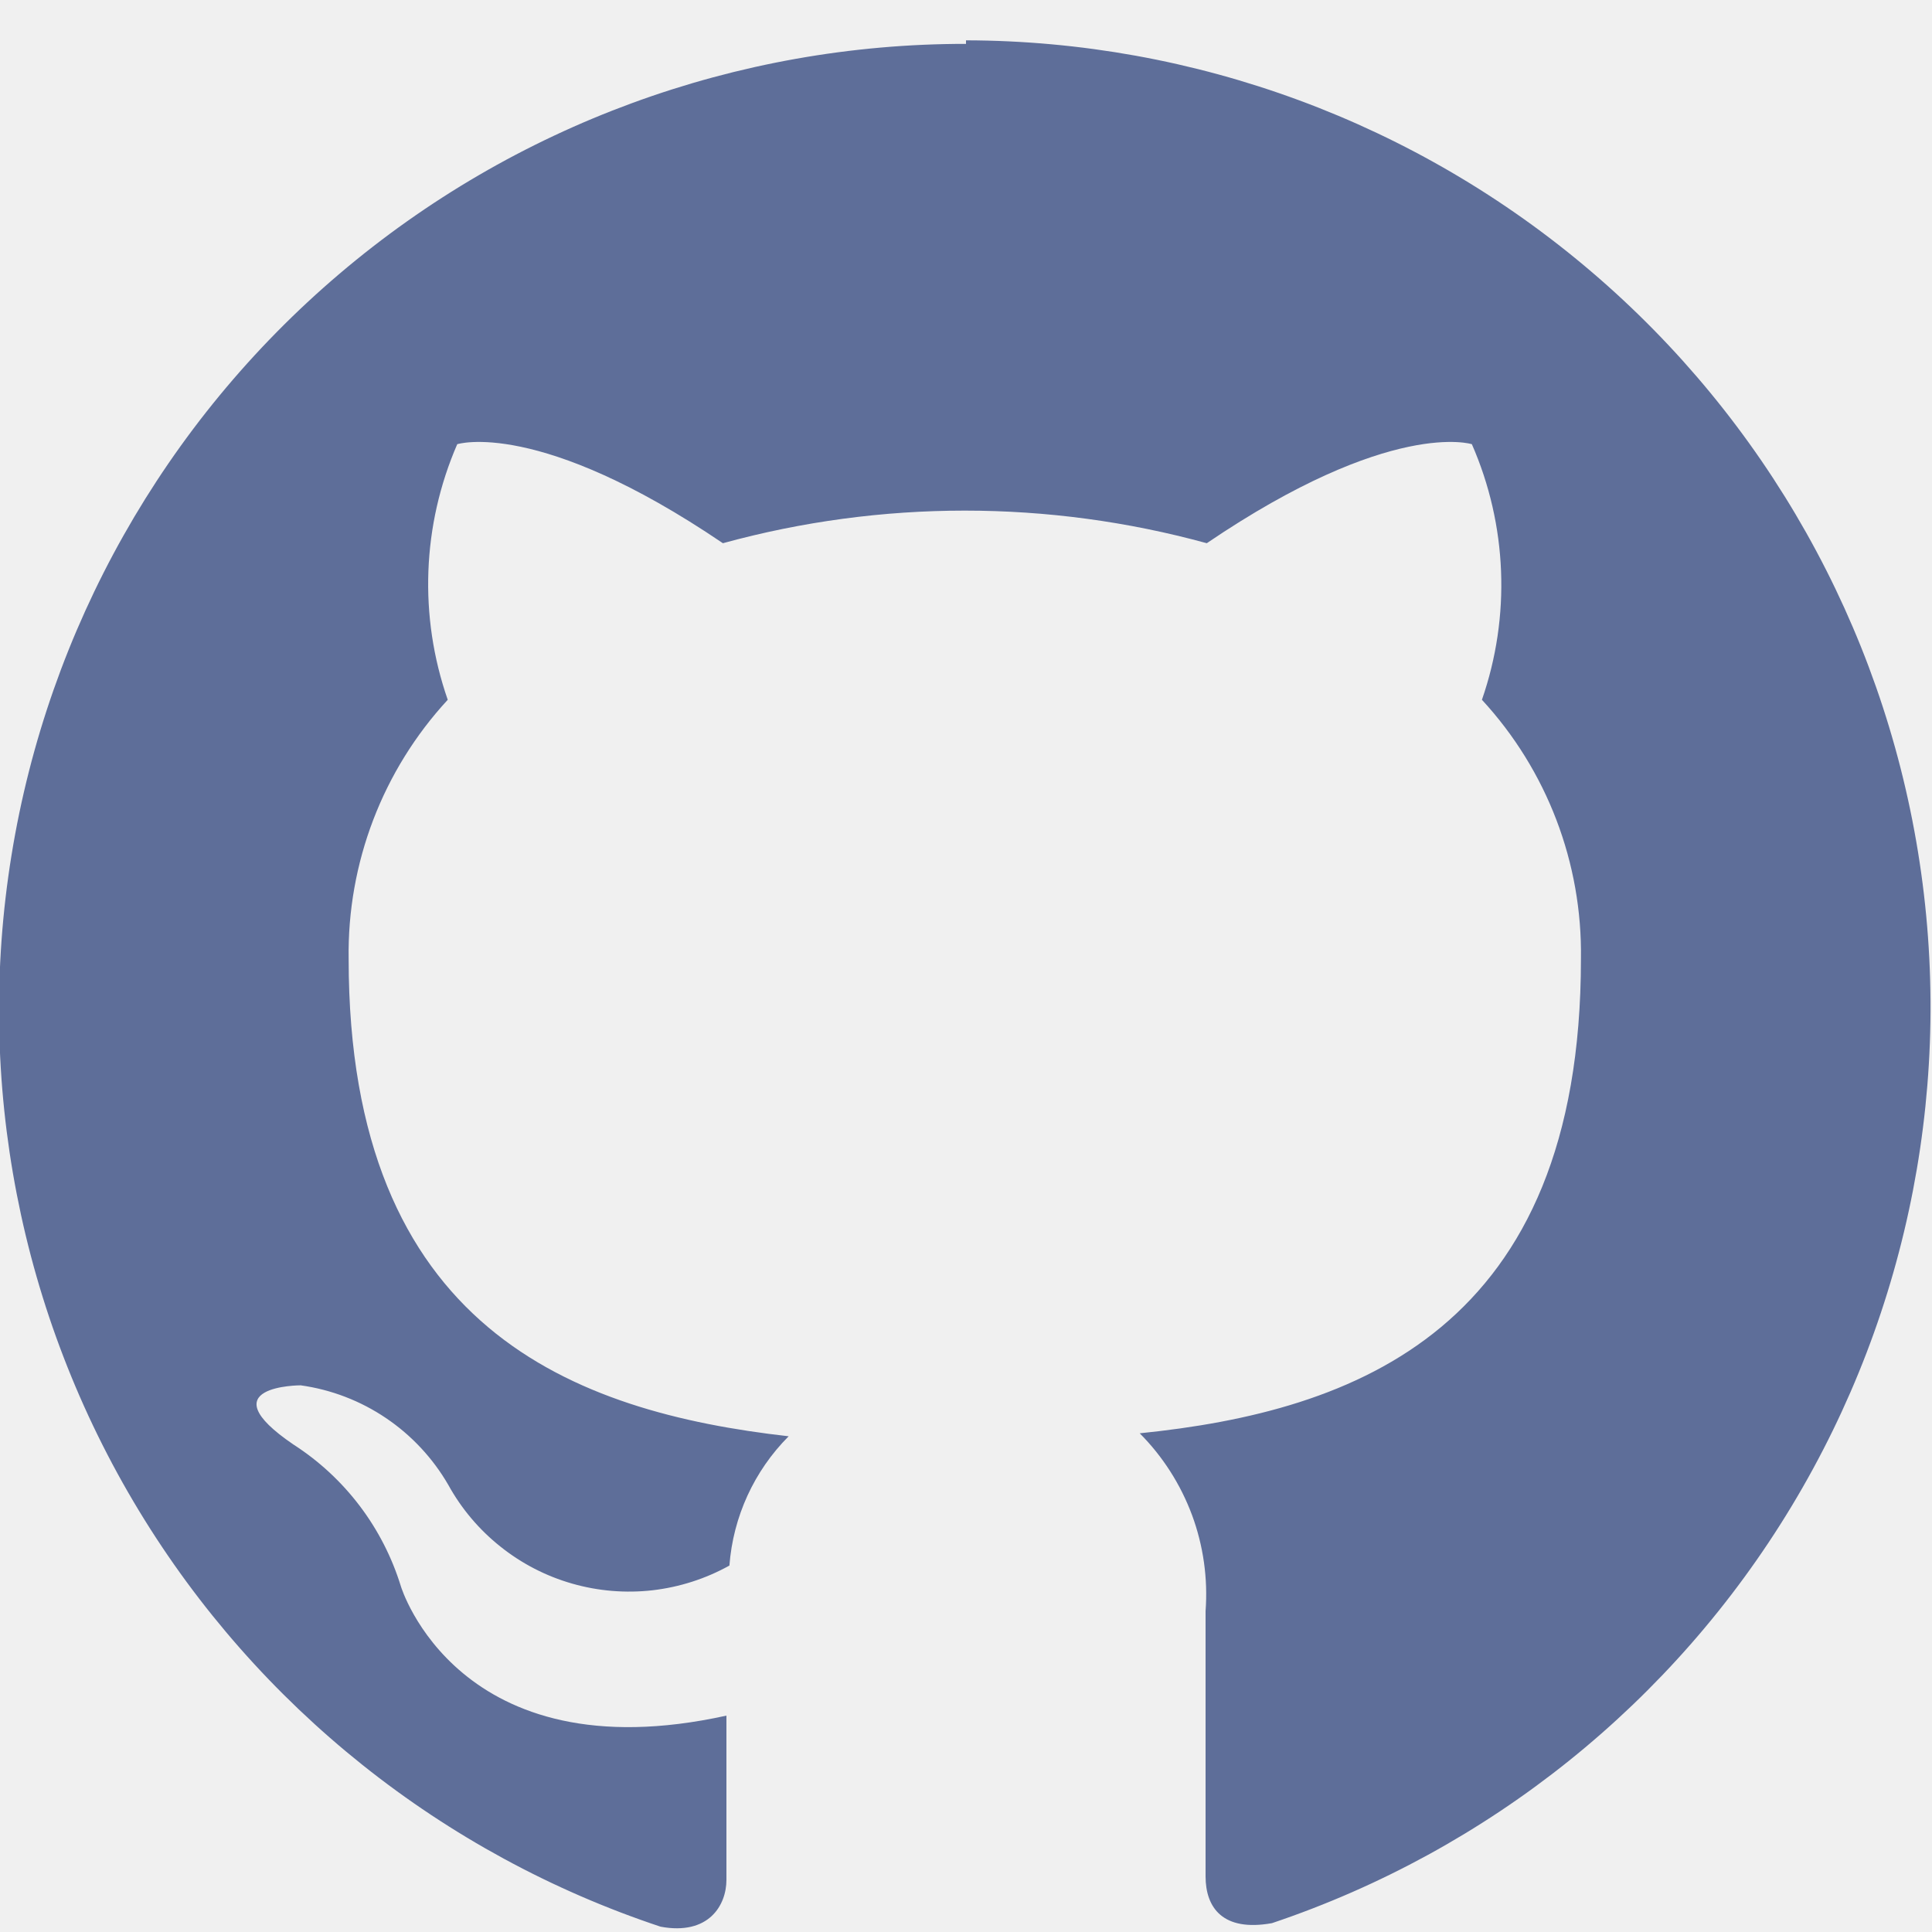
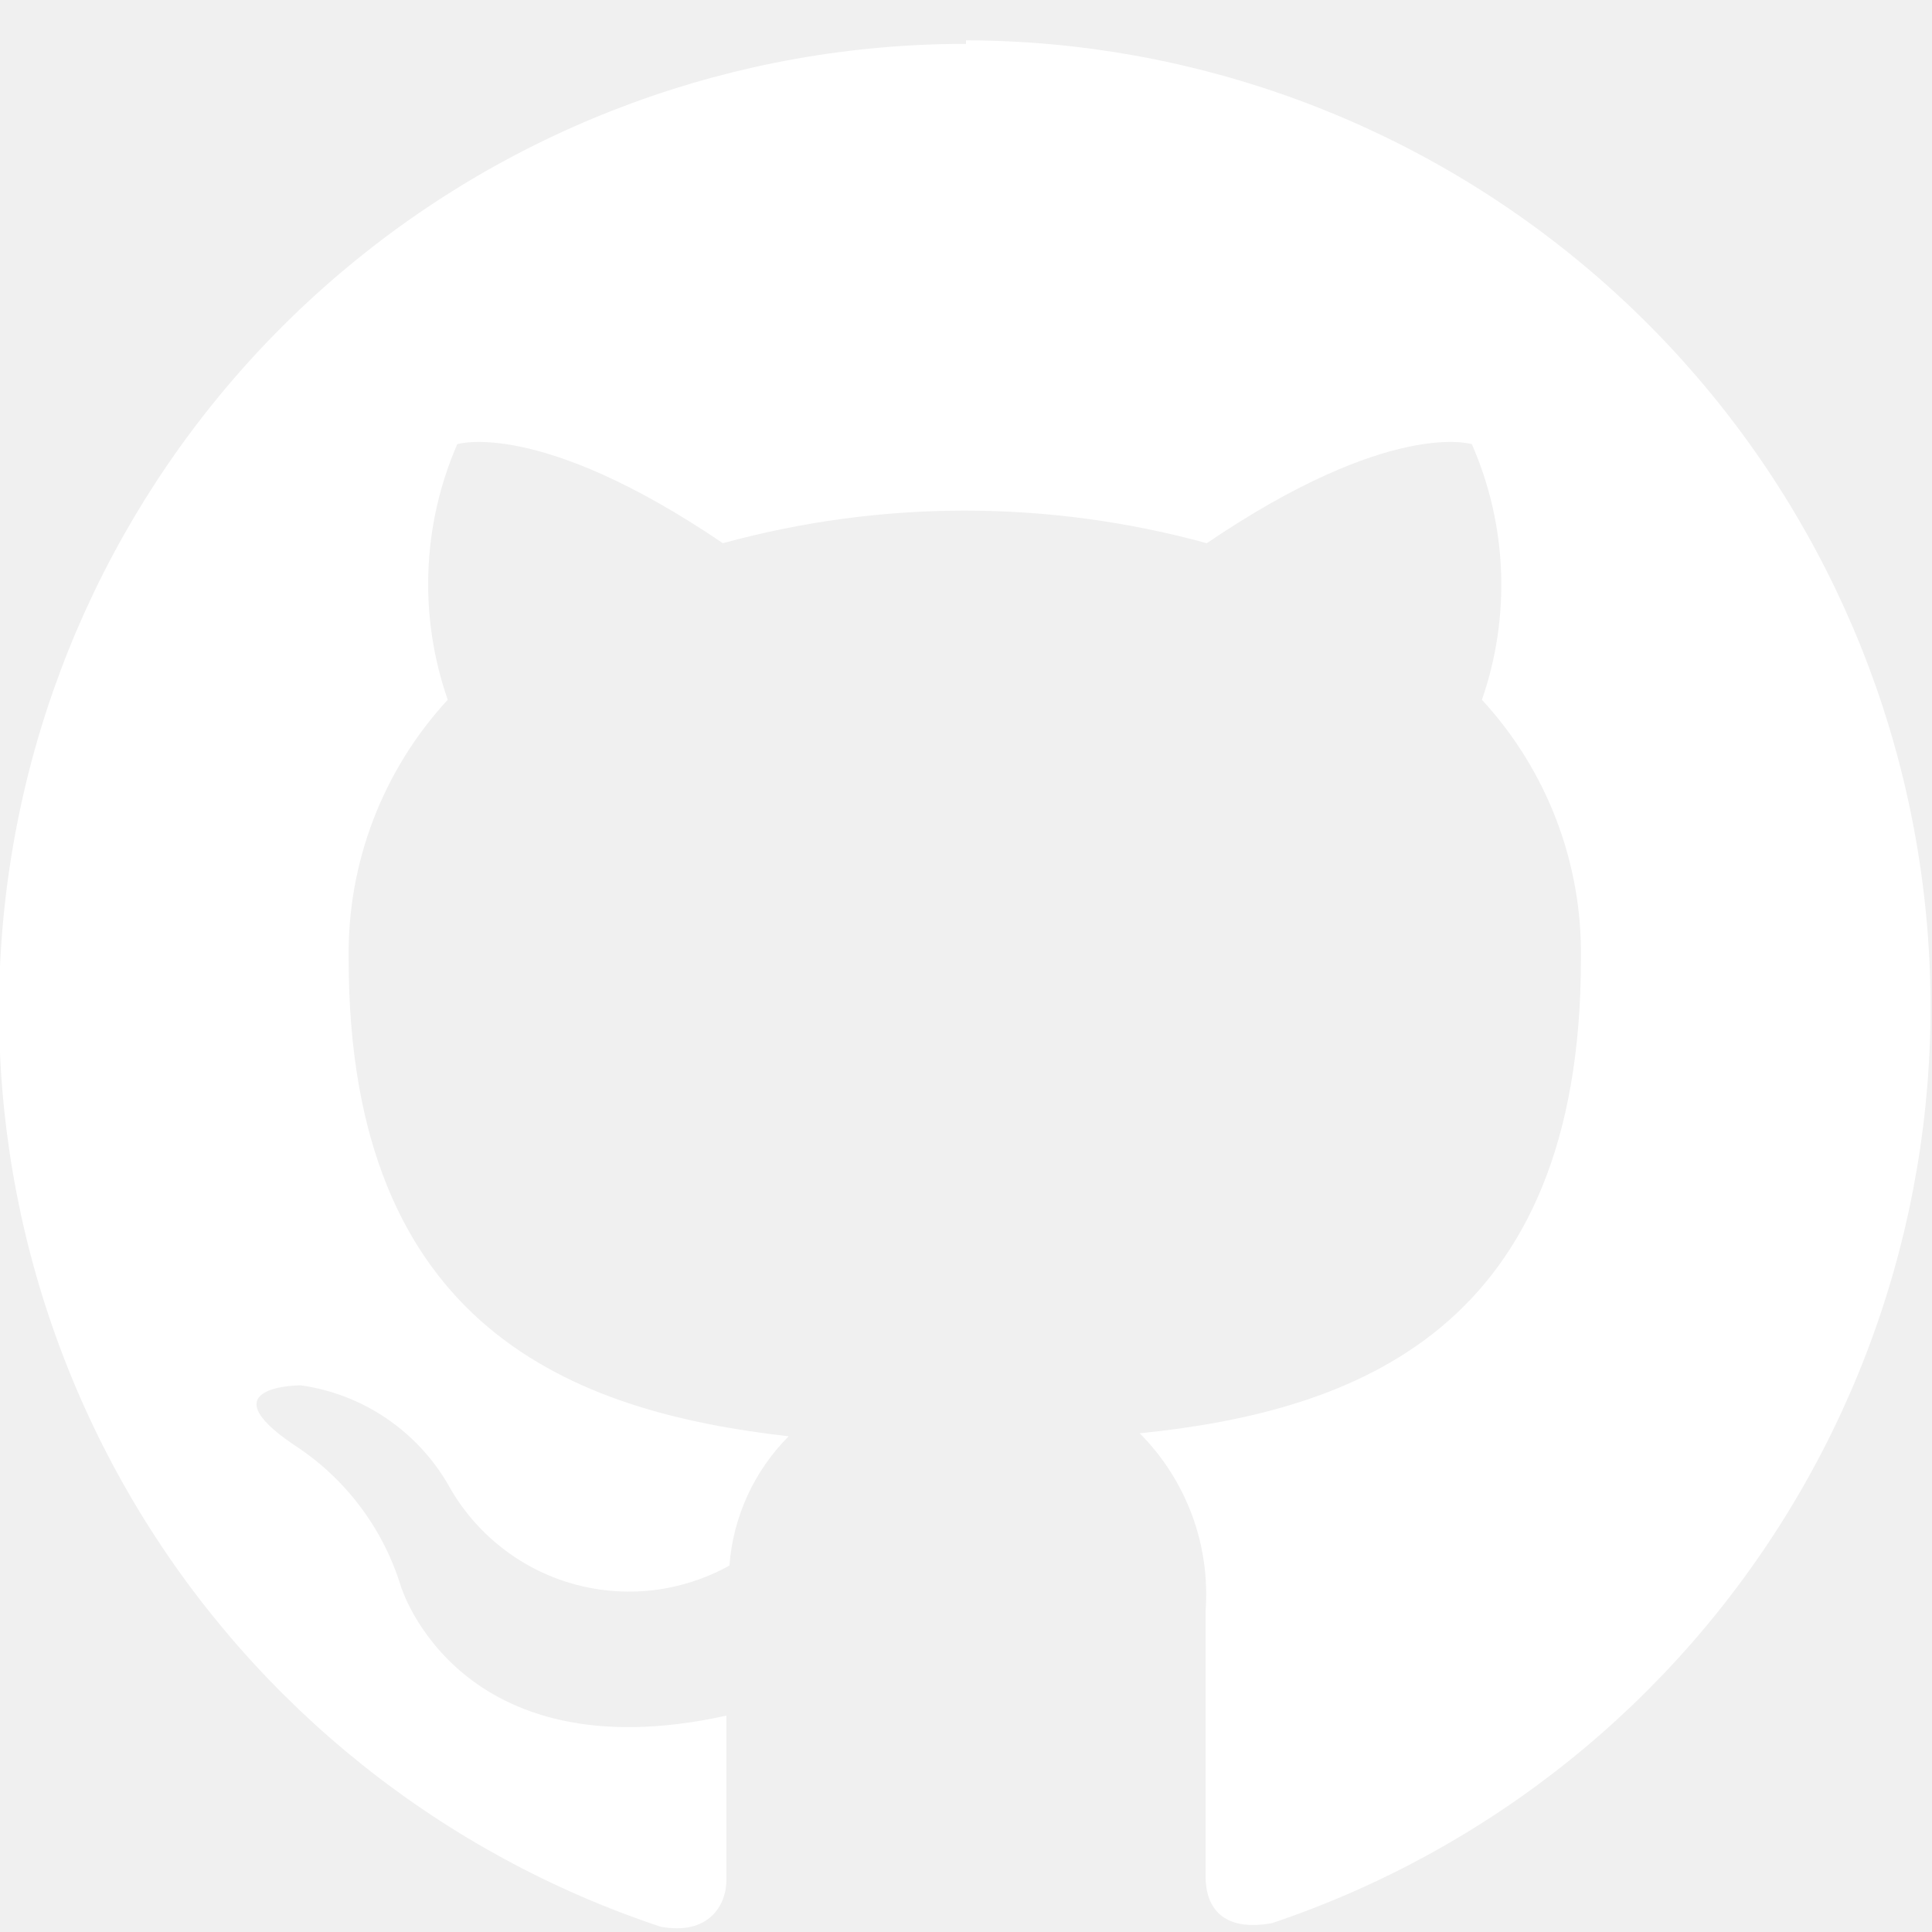
<svg xmlns="http://www.w3.org/2000/svg" width="24" height="24" viewBox="0 0 24 24" fill="none">
  <g clip-path="url(#clip0_183:1329)">
-     <path fill-rule="evenodd" clip-rule="evenodd" d="M12 0.545C9.148 0.543 6.389 1.555 4.216 3.402C2.043 5.249 0.599 7.809 0.143 10.624C-0.314 13.439 0.247 16.324 1.724 18.763C3.202 21.202 5.5 23.035 8.206 23.934C8.803 24.045 9.024 23.669 9.024 23.352C9.024 23.035 9.024 22.313 9.024 21.312C5.687 22.048 4.98 19.706 4.98 19.706C4.757 18.98 4.285 18.356 3.646 17.945C2.563 17.209 3.735 17.209 3.735 17.209C4.114 17.262 4.477 17.401 4.795 17.616C5.112 17.83 5.377 18.114 5.569 18.446C5.732 18.742 5.952 19.002 6.216 19.212C6.48 19.423 6.782 19.579 7.107 19.672C7.431 19.765 7.771 19.793 8.106 19.755C8.441 19.716 8.766 19.612 9.061 19.448C9.107 18.842 9.368 18.272 9.797 17.842C7.131 17.54 4.331 16.509 4.331 11.912C4.313 10.721 4.754 9.568 5.562 8.693C5.201 7.657 5.243 6.524 5.68 5.518C5.68 5.518 6.689 5.194 8.98 6.748C10.947 6.208 13.024 6.208 14.991 6.748C17.282 5.194 18.284 5.518 18.284 5.518C18.724 6.522 18.769 7.657 18.409 8.693C19.217 9.568 19.657 10.721 19.639 11.912C19.639 16.523 16.832 17.533 14.158 17.805C14.445 18.093 14.666 18.44 14.808 18.821C14.949 19.203 15.006 19.61 14.976 20.015C14.976 21.621 14.976 22.918 14.976 23.308C14.976 23.698 15.19 24 15.801 23.89C18.499 22.983 20.787 21.147 22.257 18.709C23.727 16.272 24.283 13.392 23.826 10.582C23.37 7.773 21.93 5.217 19.764 3.371C17.598 1.524 14.846 0.507 12 0.501V0.545Z" fill="#5E6E99" />
+     <path fill-rule="evenodd" clip-rule="evenodd" d="M12 0.545C9.148 0.543 6.389 1.555 4.216 3.402C2.043 5.249 0.599 7.809 0.143 10.624C-0.314 13.439 0.247 16.324 1.724 18.763C3.202 21.202 5.5 23.035 8.206 23.934C8.803 24.045 9.024 23.669 9.024 23.352C9.024 23.035 9.024 22.313 9.024 21.312C5.687 22.048 4.98 19.706 4.98 19.706C4.757 18.98 4.285 18.356 3.646 17.945C2.563 17.209 3.735 17.209 3.735 17.209C4.114 17.262 4.477 17.401 4.795 17.616C5.112 17.83 5.377 18.114 5.569 18.446C5.732 18.742 5.952 19.002 6.216 19.212C6.48 19.423 6.782 19.579 7.107 19.672C7.431 19.765 7.771 19.793 8.106 19.755C8.441 19.716 8.766 19.612 9.061 19.448C9.107 18.842 9.368 18.272 9.797 17.842C7.131 17.54 4.331 16.509 4.331 11.912C4.313 10.721 4.754 9.568 5.562 8.693C5.201 7.657 5.243 6.524 5.68 5.518C5.68 5.518 6.689 5.194 8.98 6.748C10.947 6.208 13.024 6.208 14.991 6.748C17.282 5.194 18.284 5.518 18.284 5.518C18.724 6.522 18.769 7.657 18.409 8.693C19.217 9.568 19.657 10.721 19.639 11.912C19.639 16.523 16.832 17.533 14.158 17.805C14.445 18.093 14.666 18.44 14.808 18.821C14.949 19.203 15.006 19.61 14.976 20.015C14.976 21.621 14.976 22.918 14.976 23.308C14.976 23.698 15.19 24 15.801 23.89C18.499 22.983 20.787 21.147 22.257 18.709C23.727 16.272 24.283 13.392 23.826 10.582C23.37 7.773 21.93 5.217 19.764 3.371C17.598 1.524 14.846 0.507 12 0.501V0.545Z" fill="#fff" />
  </g>
  <defs>
    <clipPath id="clip0_183:1329">
      <rect width="24" height="24" fill="white" />
    </clipPath>
  </defs>
</svg>
